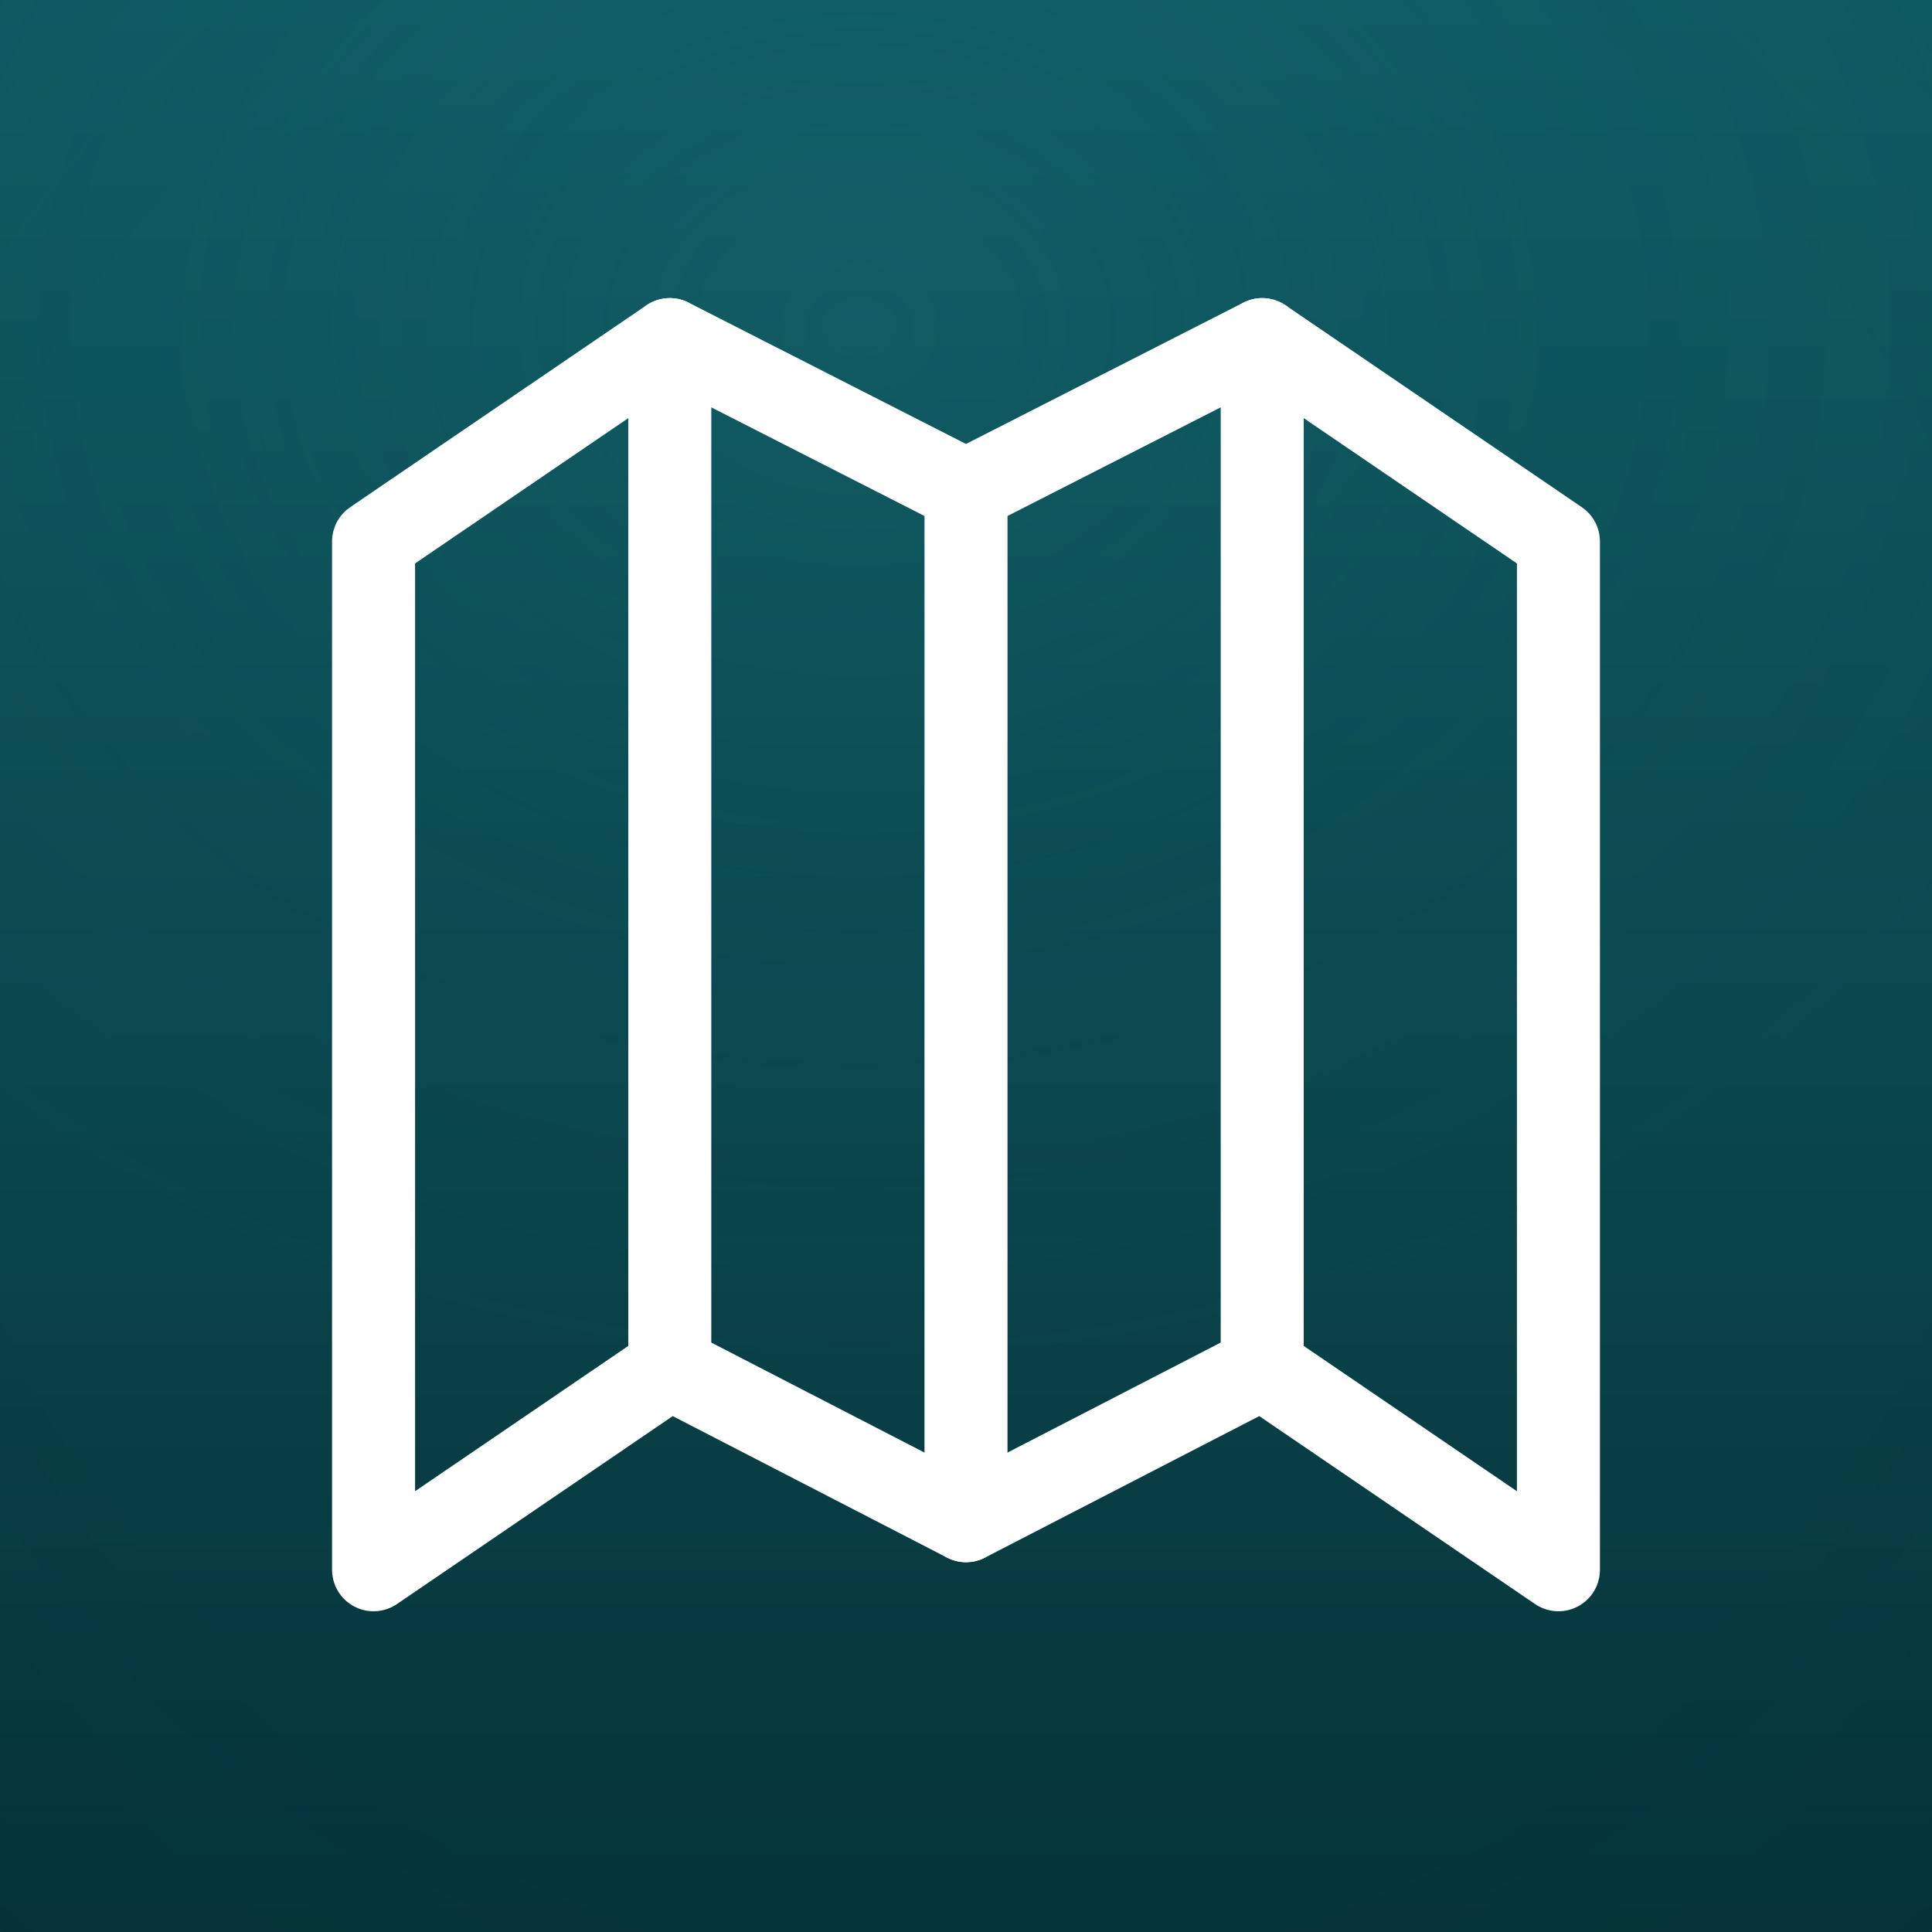
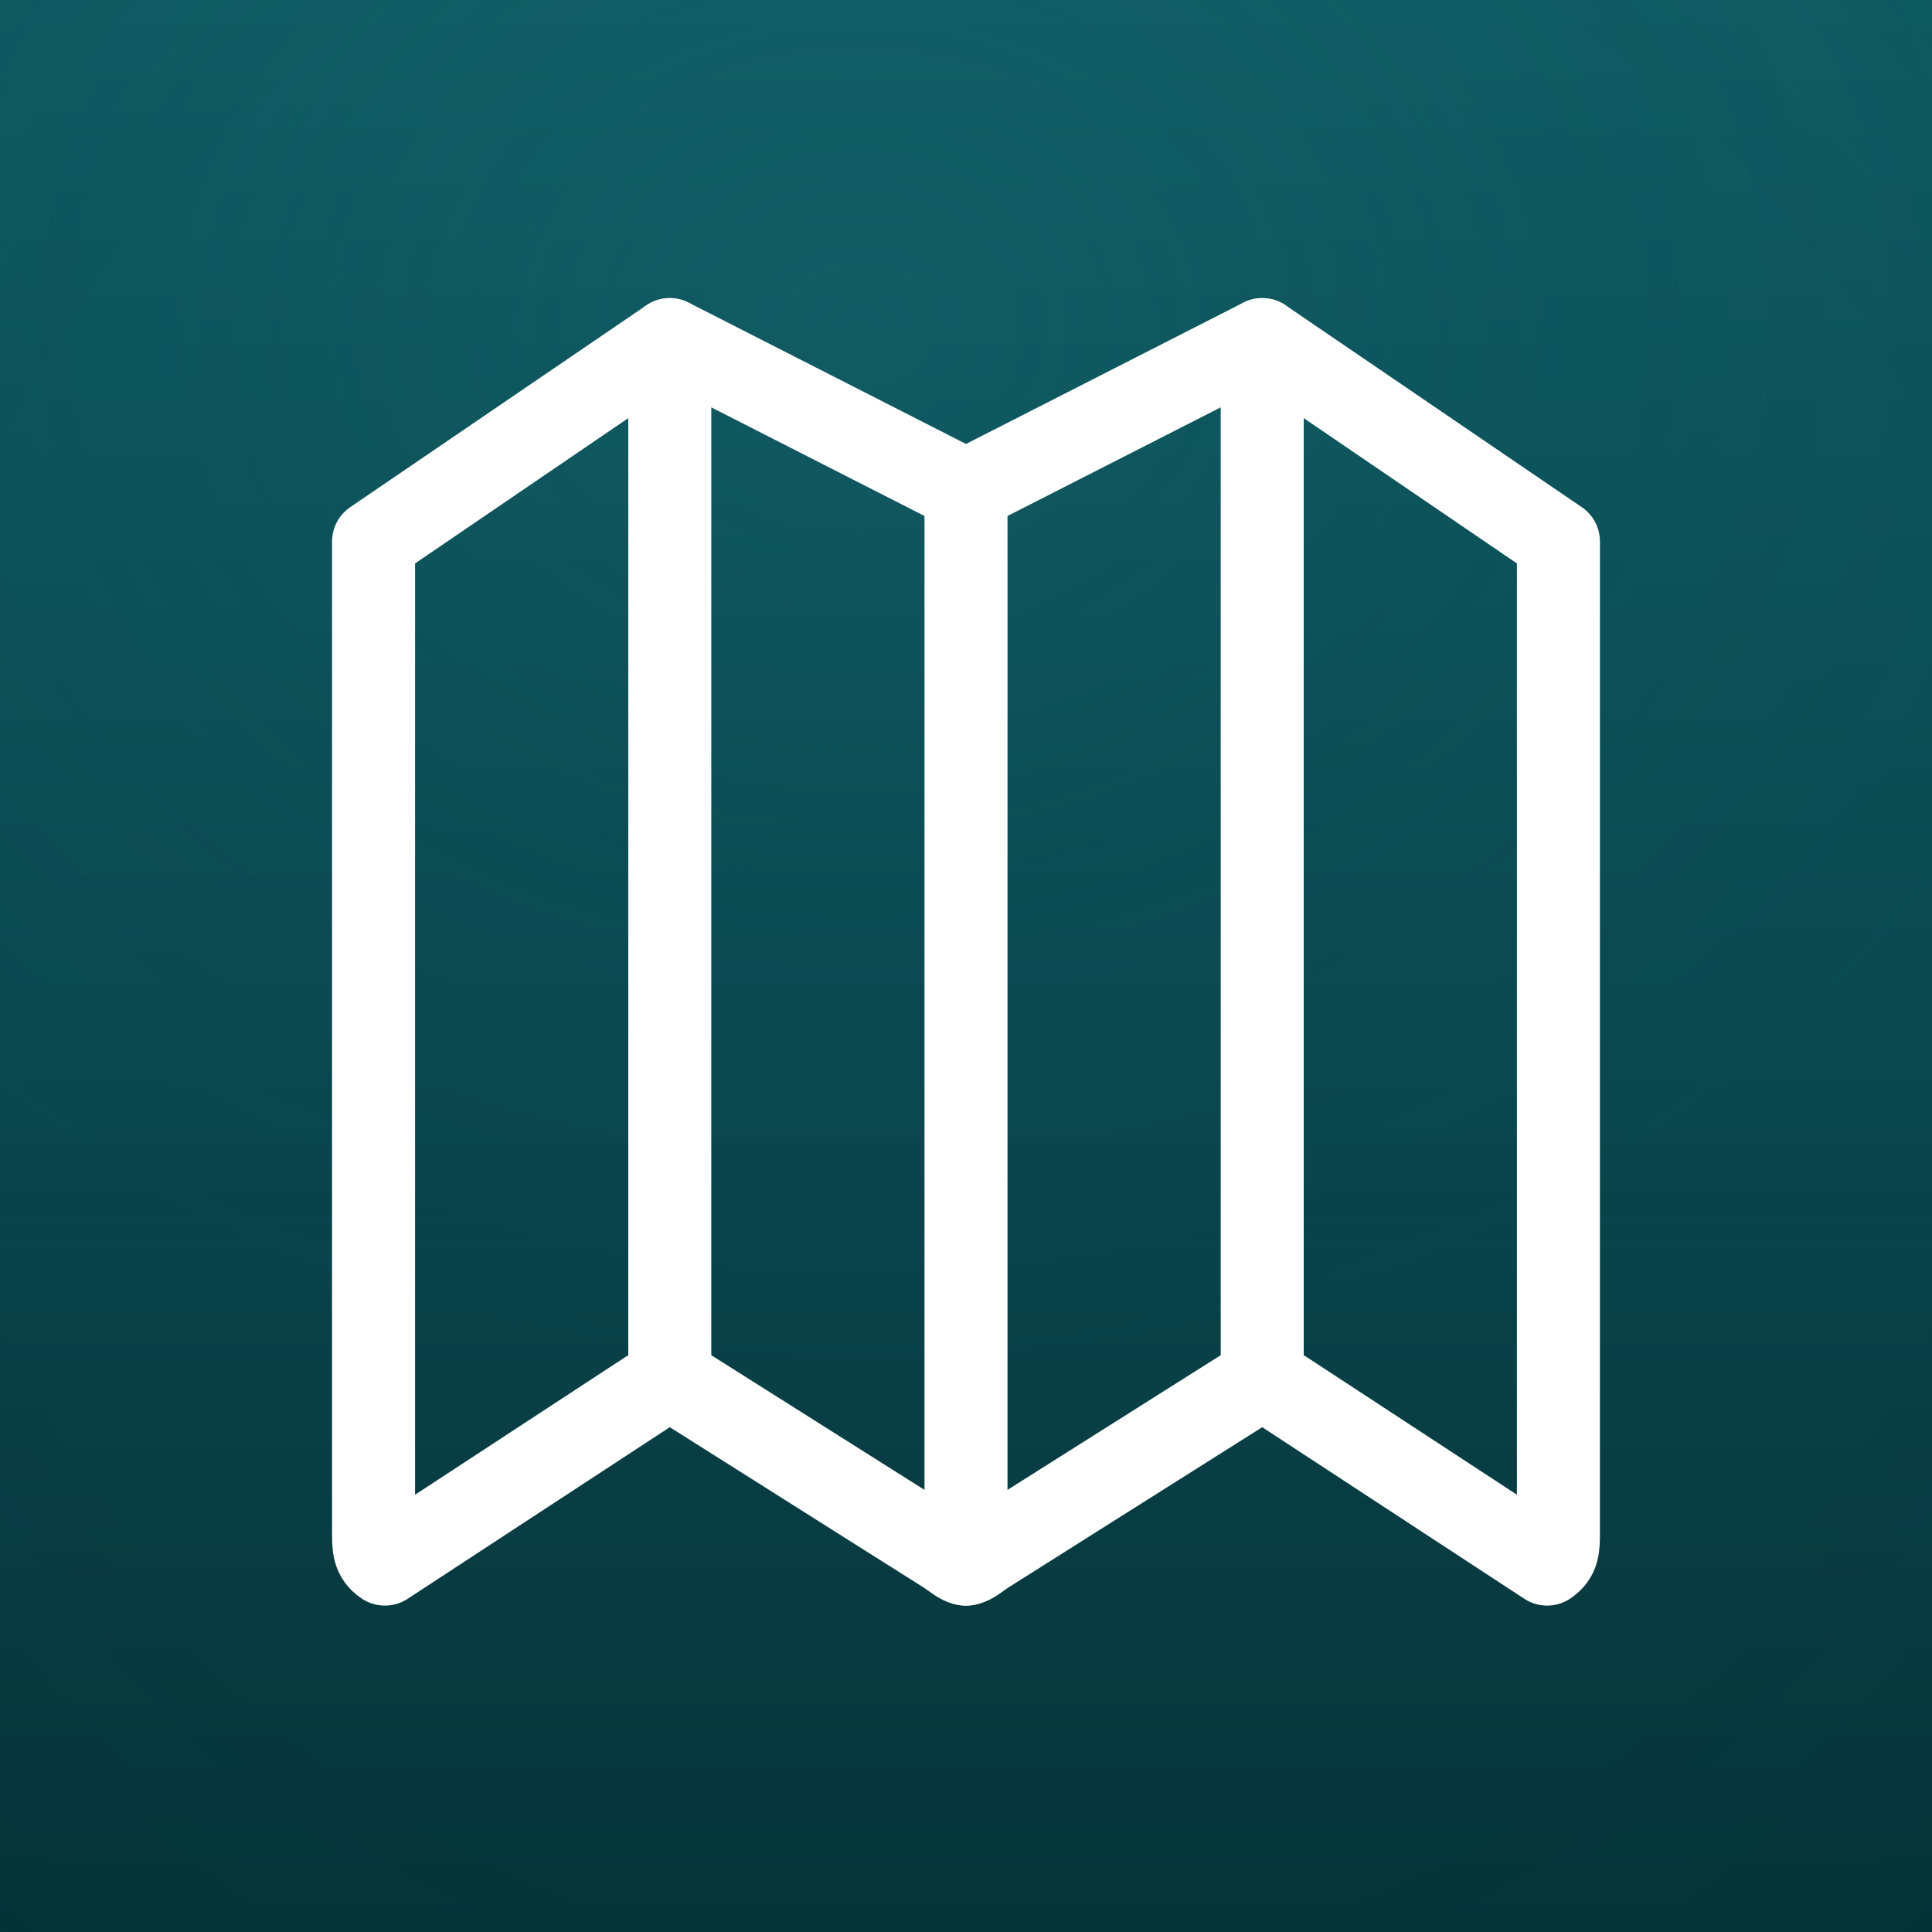
<svg xmlns="http://www.w3.org/2000/svg" viewBox="0 0 1024 1024" role="img" aria-label="Monderman">
  <defs>
    <linearGradient id="teal-field" x1="512" y1="0" x2="512" y2="1024" gradientUnits="userSpaceOnUse">
      <stop offset="0" stop-color="#0F5B63" />
      <stop offset="0.55" stop-color="#0A474E" />
      <stop offset="1" stop-color="#06363B" />
    </linearGradient>
    <radialGradient id="upper-lift" cx="0" cy="0" r="1" gradientUnits="userSpaceOnUse" gradientTransform="translate(456 174) rotate(90) scale(570 700)">
      <stop offset="0" stop-color="#237781" stop-opacity="0.18" />
      <stop offset="0.58" stop-color="#176771" stop-opacity="0.045" />
      <stop offset="1" stop-color="#176771" stop-opacity="0" />
    </radialGradient>
    <linearGradient id="lower-depth" x1="512" y1="580" x2="512" y2="1024" gradientUnits="userSpaceOnUse">
      <stop offset="0" stop-color="#001D21" stop-opacity="0" />
      <stop offset="1" stop-color="#001D21" stop-opacity="0.10" />
    </linearGradient>
    <radialGradient id="edge-vignette" cx="0" cy="0" r="1" gradientUnits="userSpaceOnUse" gradientTransform="translate(512 470) rotate(90) scale(770)">
      <stop offset="0.7" stop-color="#001D21" stop-opacity="0" />
      <stop offset="1" stop-color="#001D21" stop-opacity="0.055" />
    </radialGradient>
  </defs>
  <rect width="1024" height="1024" fill="url(#teal-field)" />
  <rect width="1024" height="1024" fill="url(#upper-lift)" />
  <rect width="1024" height="1024" fill="url(#lower-depth)" />
  <rect width="1024" height="1024" fill="url(#edge-vignette)" />
  <g fill="none" stroke="#FFFFFF" stroke-width="44" stroke-linecap="round" stroke-linejoin="round">
-     <path d="M198 287L355 180L512 260L669 180L826 287V832L669 725L512 806L355 725L198 832Z" />
-     <path d="M355 180V725M512 260V806M669 180V725" />
+     <path d="M198 287L355 180L512 260L669 180L826 287V812C826 820 826 825 820 829L681 738C676 735 672 732 669 732C666 732 662 735 657 738L524 822C519 825 515 829 512 829C509 829 505 825 500 822L367 738C362 735 358 732 355 732C352 732 348 735 343 738L204 829C198 825 198 820 198 812Z" />
+     <path d="M355 180V732M512 260V829M669 180V732" />
  </g>
</svg>
